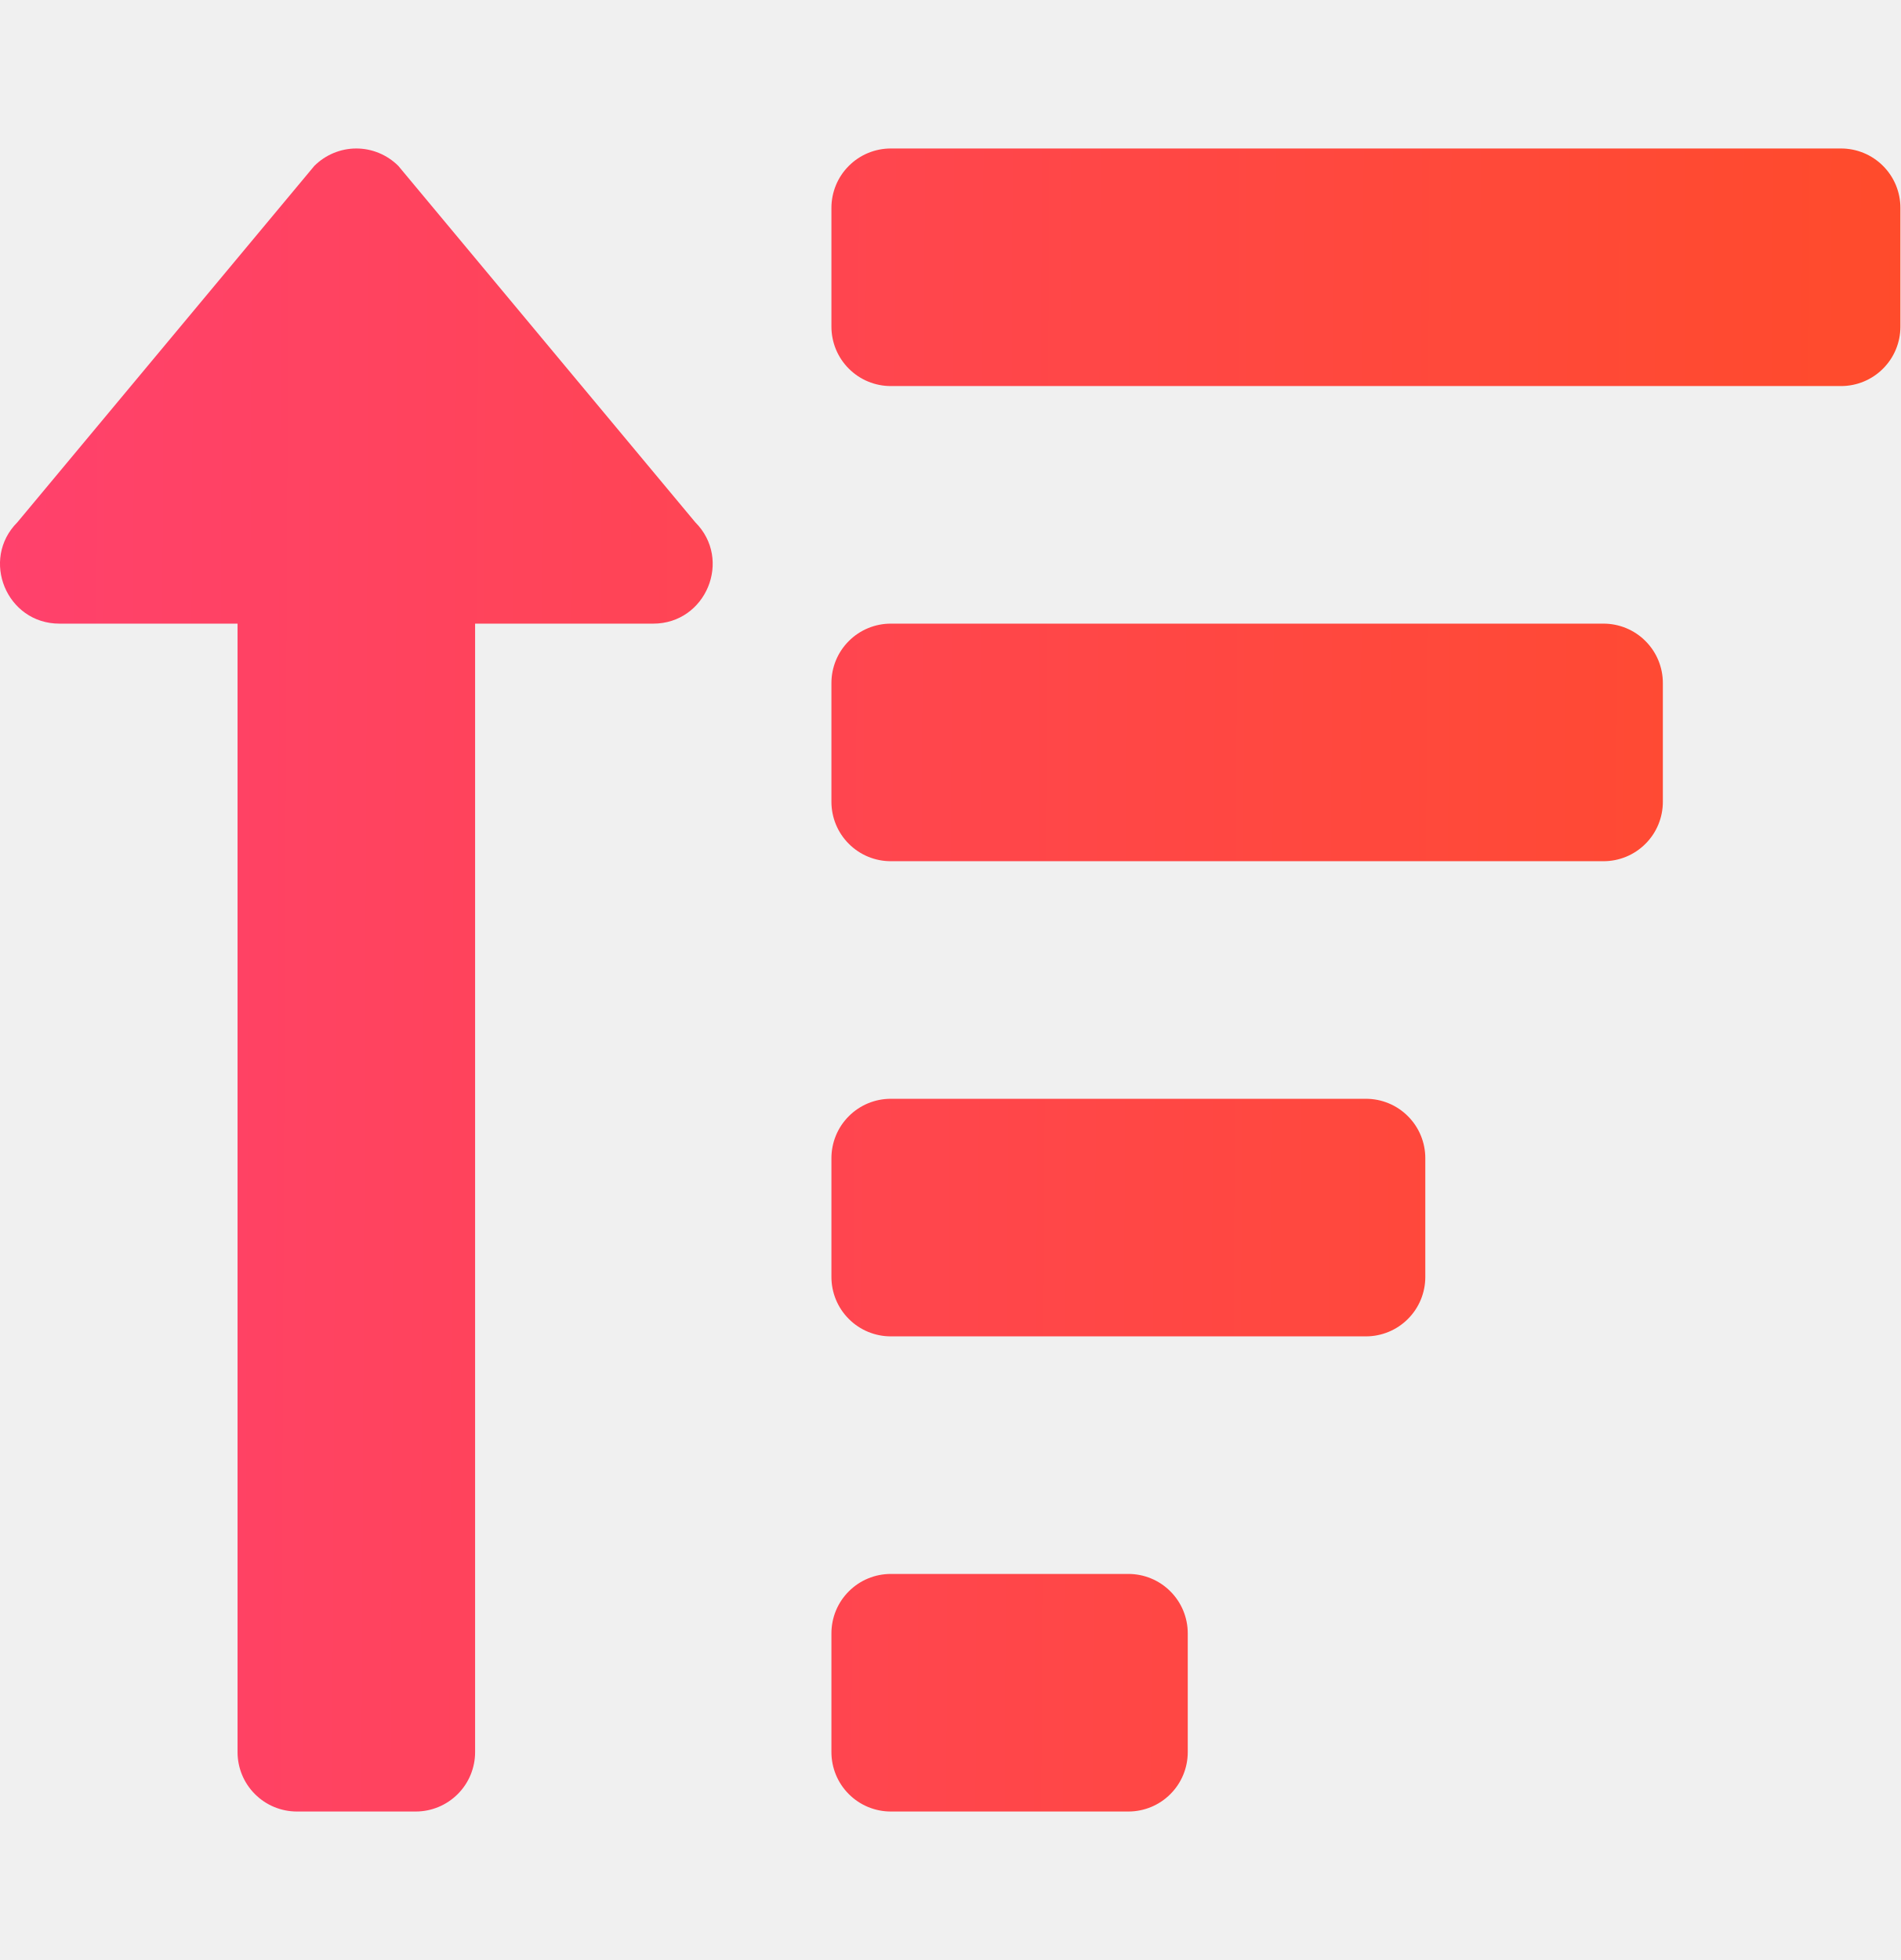
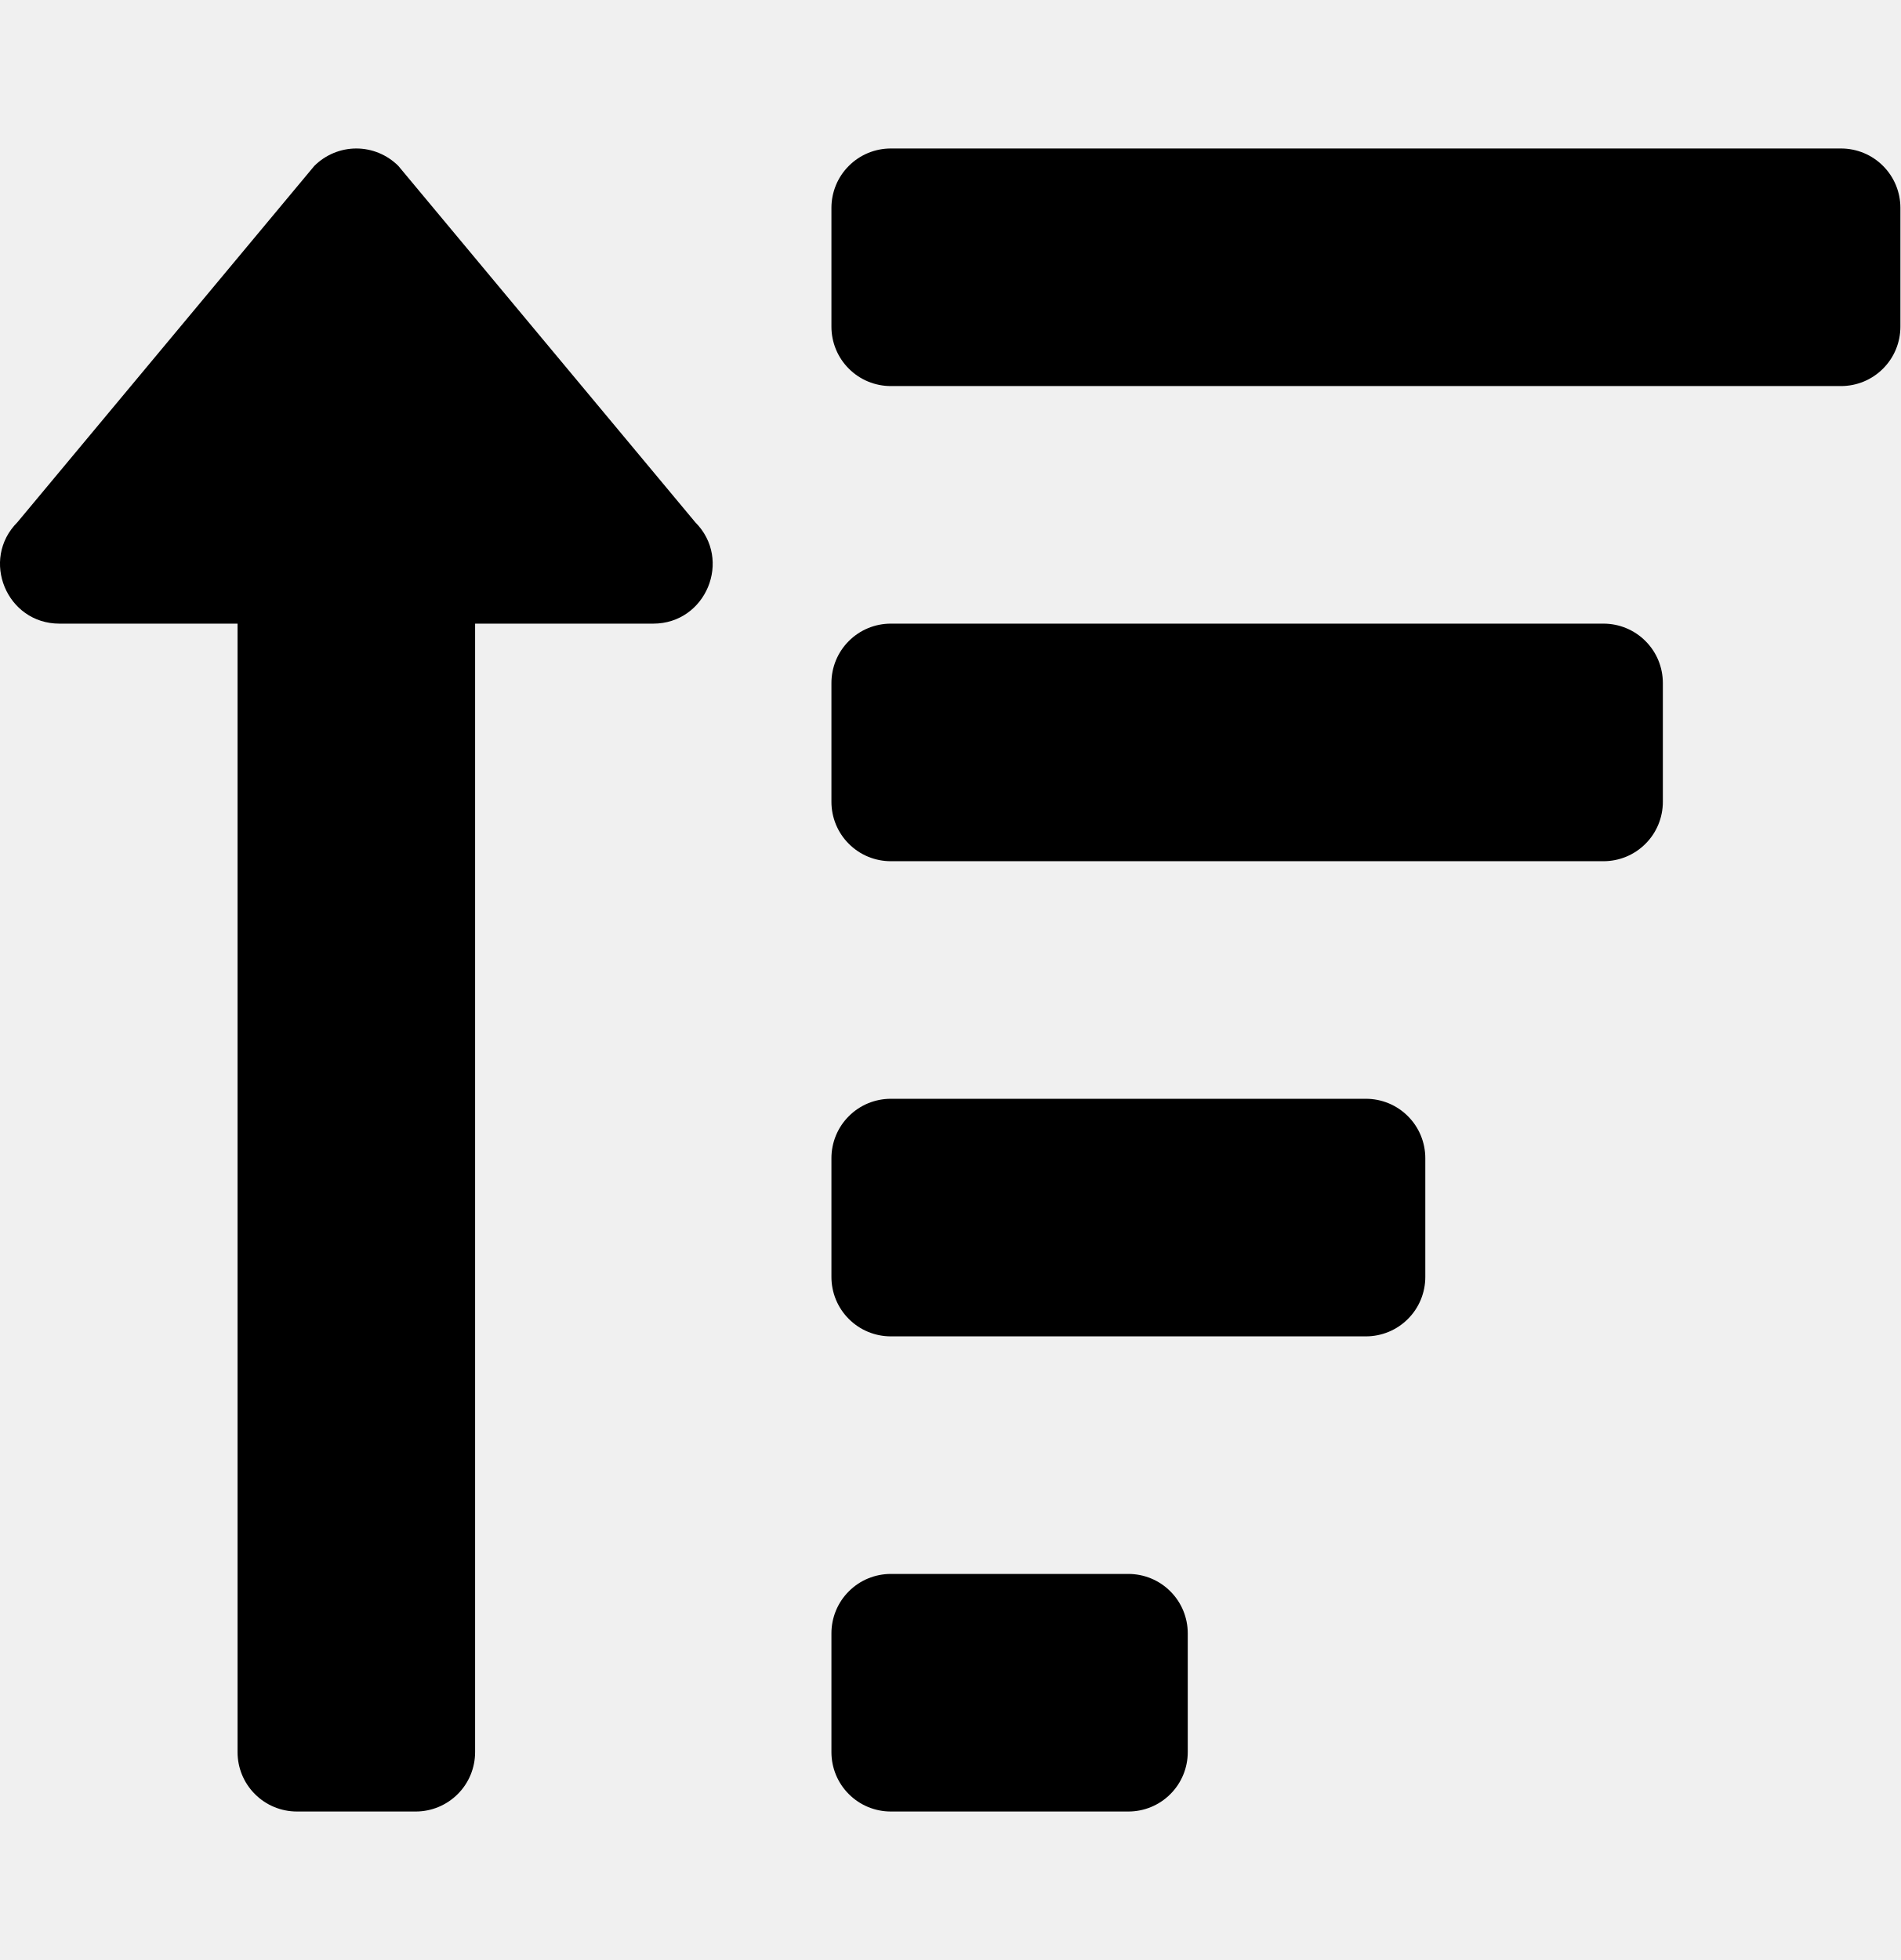
<svg xmlns="http://www.w3.org/2000/svg" width="32" height="33" viewBox="0 0 32 33" fill="none">
-   <g clip-path="url(#clip0_670_19387)">
+   <g clipPath="url(#clip0_670_19387)">
    <path d="M19 26.5H15C14.735 26.5 14.48 26.605 14.293 26.793C14.105 26.98 14 27.235 14 27.5V29.5C14 29.765 14.105 30.02 14.293 30.207C14.48 30.395 14.735 30.5 15 30.5H19C19.265 30.5 19.52 30.395 19.707 30.207C19.895 30.02 20 29.765 20 29.5V27.5C20 27.235 19.895 26.98 19.707 26.793C19.52 26.605 19.265 26.5 19 26.5ZM1 10.5H4V29.5C4 29.765 4.105 30.02 4.293 30.207C4.48 30.395 4.735 30.5 5 30.5H7C7.265 30.5 7.519 30.395 7.707 30.207C7.895 30.02 8 29.765 8 29.5V10.5H11C11.888 10.5 12.336 9.422 11.707 8.793L6.707 2.793C6.519 2.606 6.265 2.5 6 2.5C5.735 2.5 5.481 2.606 5.293 2.793L0.293 8.793C-0.334 9.421 0.111 10.5 1 10.5ZM27 10.5H15C14.735 10.5 14.48 10.605 14.293 10.793C14.105 10.98 14 11.235 14 11.5V13.5C14 13.765 14.105 14.02 14.293 14.207C14.48 14.395 14.735 14.5 15 14.5H27C27.265 14.5 27.52 14.395 27.707 14.207C27.895 14.02 28 13.765 28 13.5V11.5C28 11.235 27.895 10.98 27.707 10.793C27.52 10.605 27.265 10.5 27 10.5ZM23 18.5H15C14.735 18.5 14.48 18.605 14.293 18.793C14.105 18.98 14 19.235 14 19.5V21.5C14 21.765 14.105 22.02 14.293 22.207C14.48 22.395 14.735 22.5 15 22.5H23C23.265 22.5 23.52 22.395 23.707 22.207C23.895 22.02 24 21.765 24 21.5V19.5C24 19.235 23.895 18.98 23.707 18.793C23.52 18.605 23.265 18.5 23 18.5ZM31 2.5H15C14.735 2.5 14.48 2.605 14.293 2.793C14.105 2.98 14 3.235 14 3.5V5.5C14 5.765 14.105 6.02 14.293 6.207C14.48 6.395 14.735 6.5 15 6.5H31C31.265 6.5 31.52 6.395 31.707 6.207C31.895 6.02 32 5.765 32 5.5V3.5C32 3.235 31.895 2.98 31.707 2.793C31.52 2.605 31.265 2.5 31 2.5Z" fill="url(#paint0_linear_670_19387)" />
  </g>
  <defs>
    <linearGradient id="paint0_linear_670_19387" x1="-0" y1="15.677" x2="32.007" y2="15.833" gradientUnits="userSpaceOnUse">
-       <stop stop-color="#FF416C" />
-       <stop offset="1" stop-color="#FF4B2B" />
+       <stop stopColor="#FF416C" />
+       <stop offset="1" stopColor="#FF4B2B" />
    </linearGradient>
    <clipPath id="clip0_670_19387">
      <rect width="32" height="32" fill="white" transform="translate(0 0.5)" />
    </clipPath>
  </defs>
</svg>
